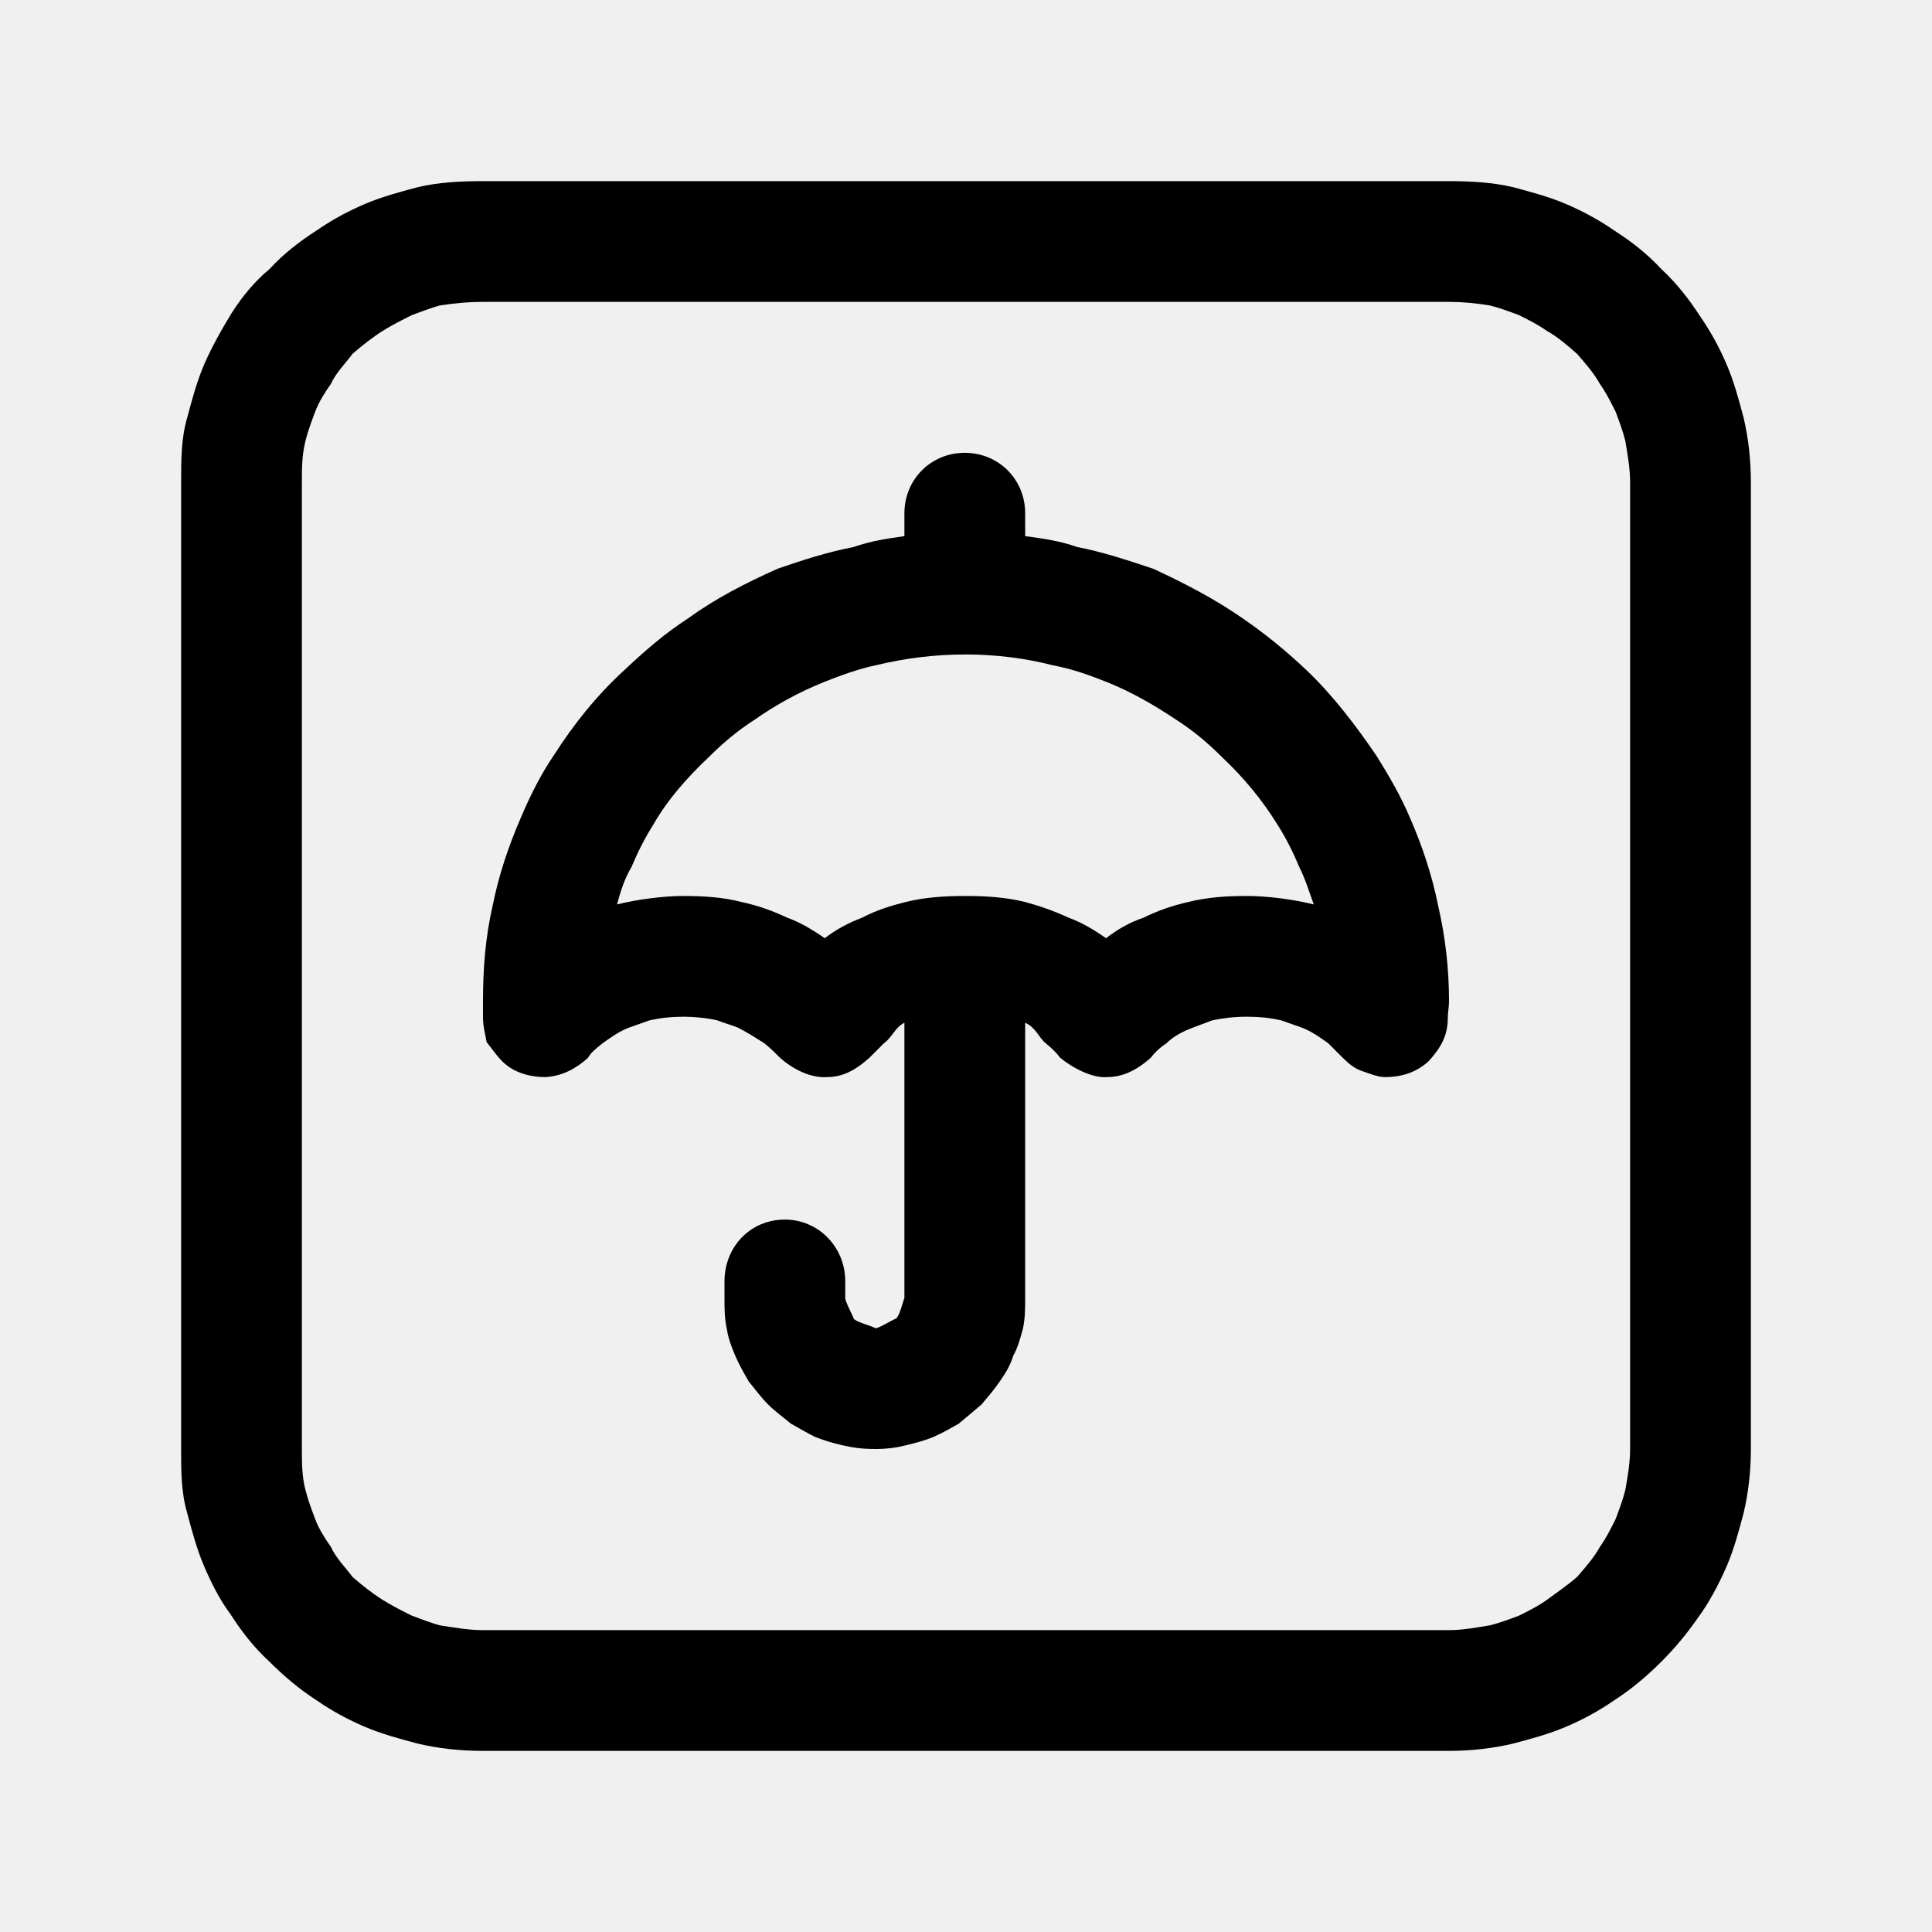
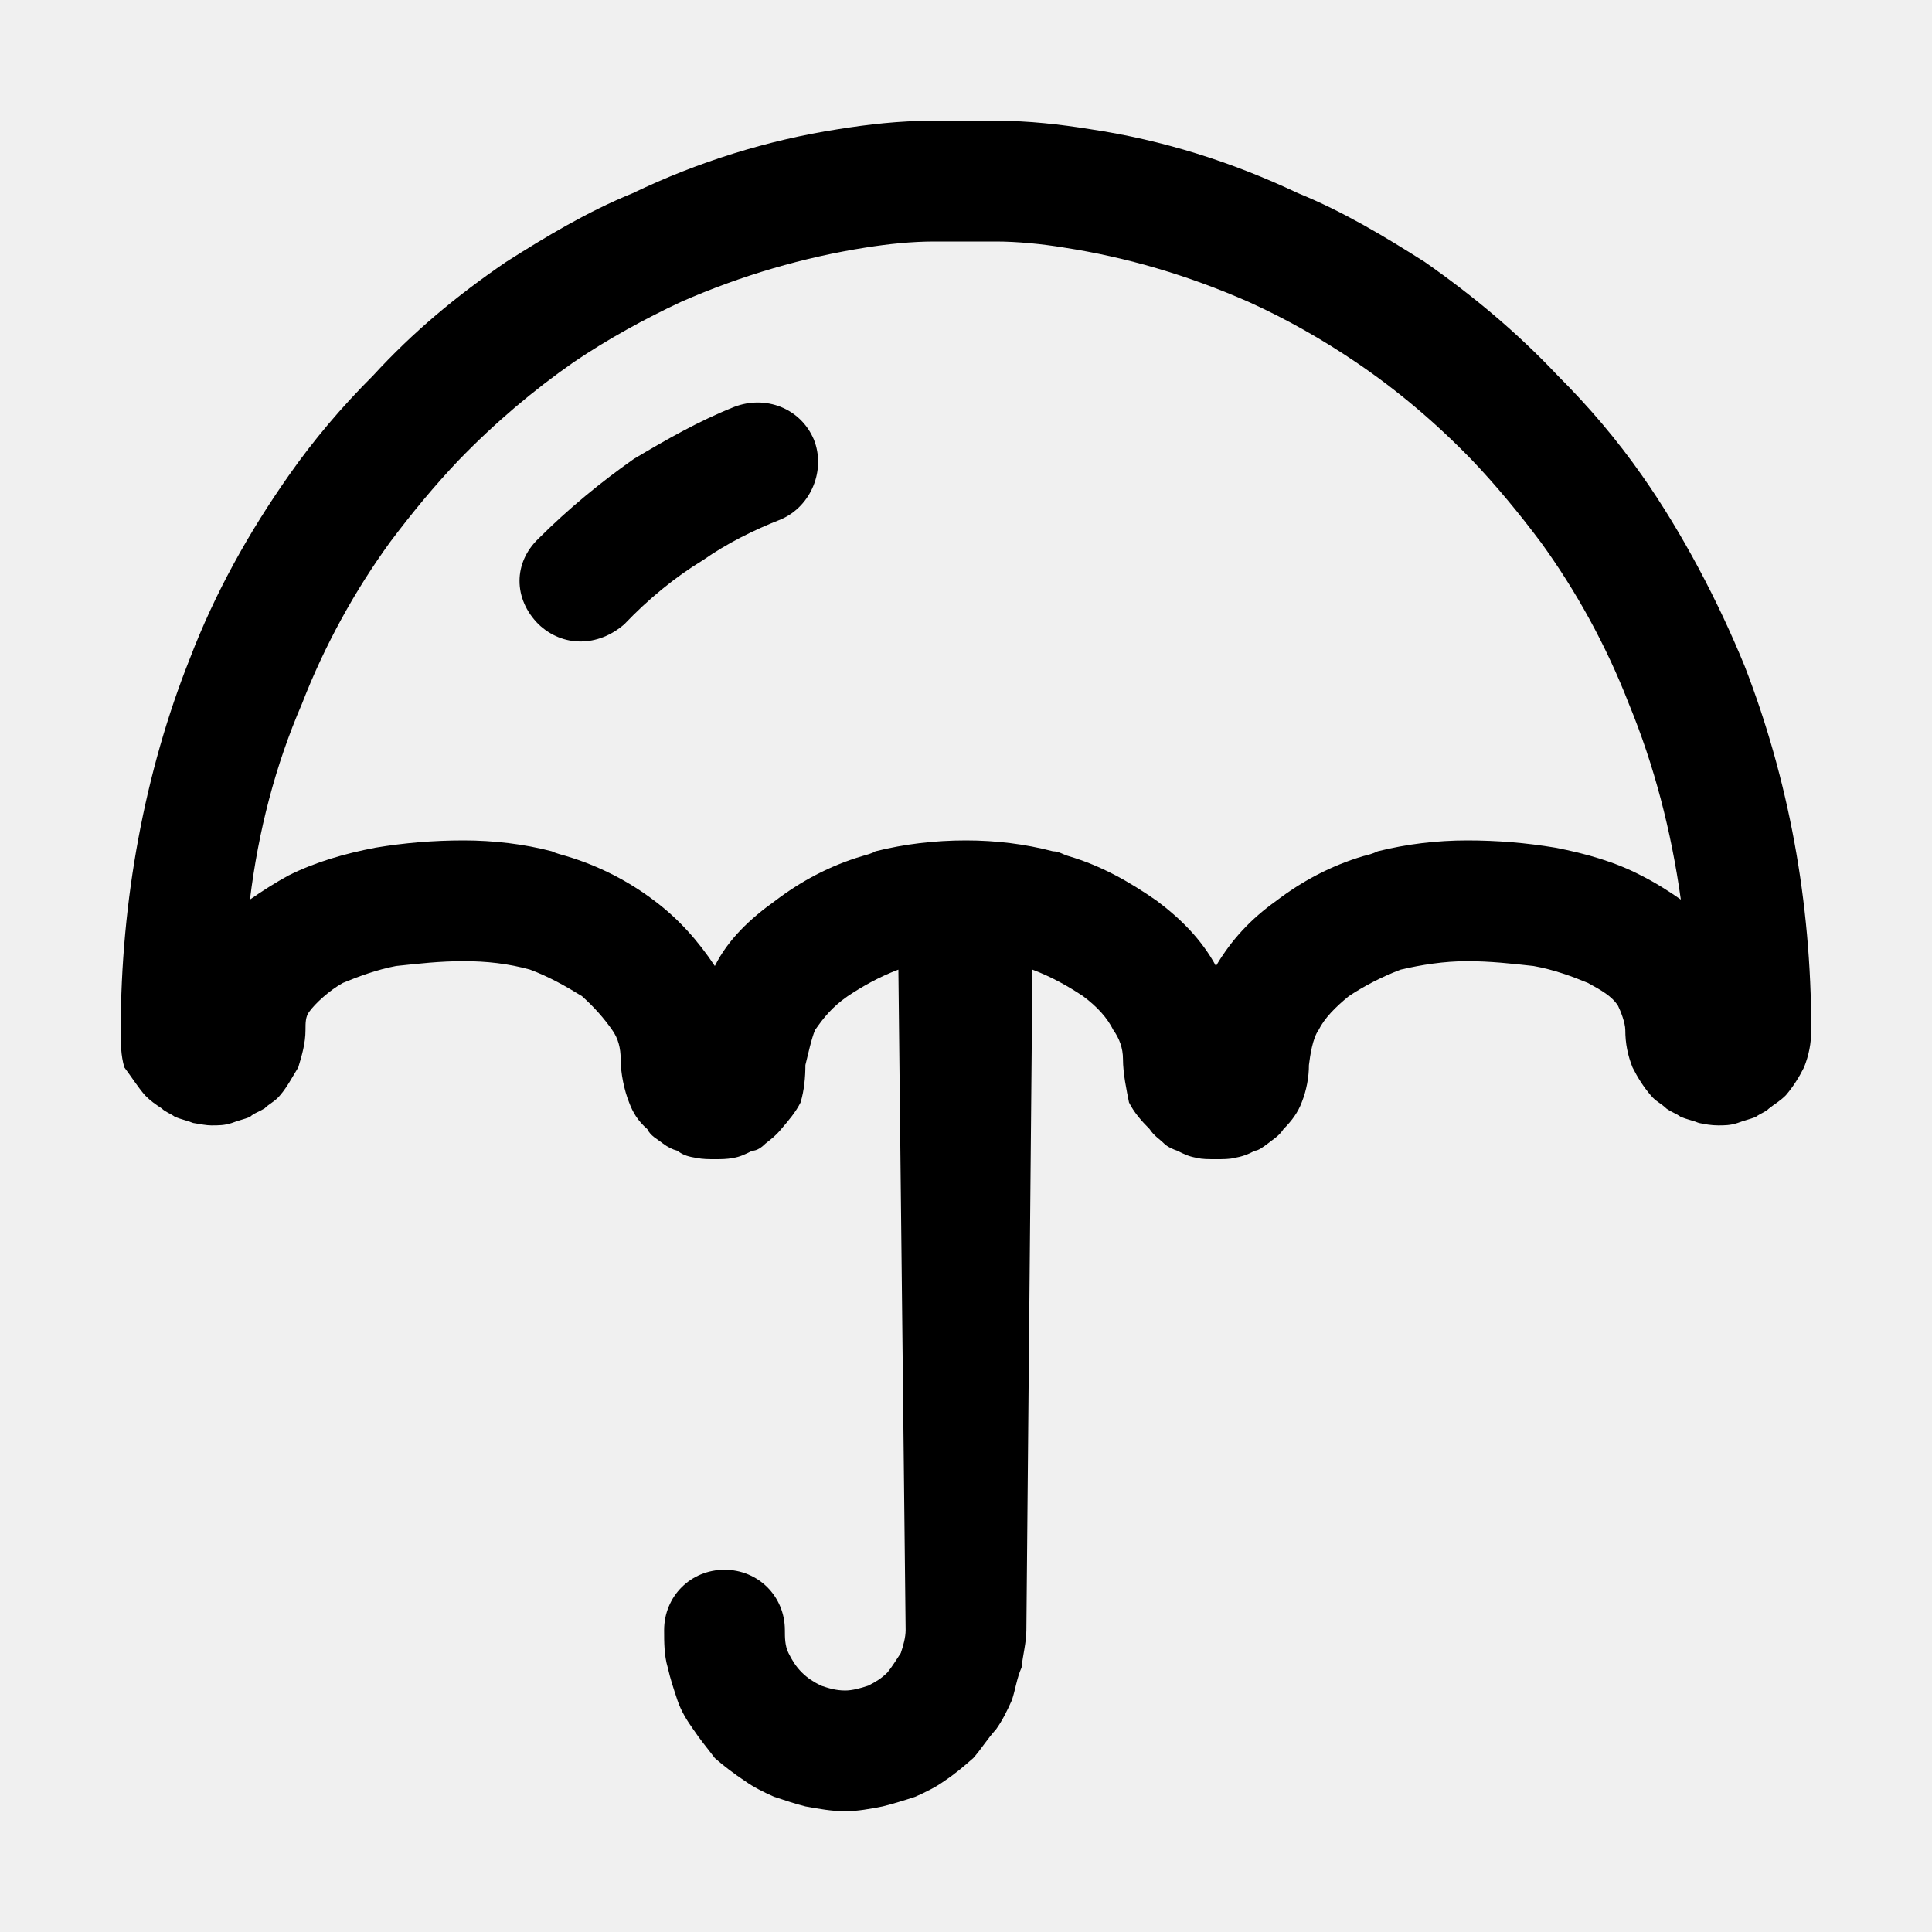
<svg xmlns="http://www.w3.org/2000/svg" width="16" height="16" viewBox="0 0 16 16" fill="none">
  <defs>
-     <clipPath id="clip2_242">
-       <rect id="31#防护策略-protection-policy" width="16" height="16" fill="white" fill-opacity="0" />
+     <clipPath id="clip225_839">
+       <rect id="防护策略-protection-policy" width="16" height="16" fill="white" fill-opacity="0" />
    </clipPath>
  </defs>
-   <g clip-path="url(#clip2_242)">
-     <rect id="矩形" width="16" height="16" fill="#000000" fill-opacity="0" />
-     <path id="矢量 151" d="M12.53 1.55C12.36 1.51 12.18 1.5 12 1.5L4 1.5C3.81 1.5 3.63 1.51 3.46 1.55C3.31 1.59 3.16 1.63 3.02 1.69C2.88 1.75 2.75 1.82 2.62 1.91C2.48 2 2.35 2.1 2.23 2.23C2.11 2.33 2.01 2.45 1.92 2.59C1.84 2.72 1.75 2.88 1.69 3.02C1.63 3.16 1.59 3.31 1.55 3.46C1.5 3.63 1.5 3.81 1.5 4L1.5 12C1.5 12.18 1.5 12.36 1.55 12.53C1.59 12.68 1.63 12.83 1.69 12.97C1.75 13.11 1.82 13.25 1.91 13.37C2 13.51 2.1 13.64 2.23 13.76C2.35 13.88 2.48 13.99 2.62 14.08C2.75 14.17 2.88 14.24 3.02 14.3C3.16 14.36 3.31 14.4 3.46 14.44C3.63 14.48 3.81 14.5 4 14.5L12 14.5C12.18 14.5 12.36 14.48 12.53 14.44C12.68 14.4 12.83 14.36 12.97 14.3C13.11 14.24 13.24 14.17 13.37 14.08C13.51 13.99 13.64 13.88 13.76 13.76C13.87 13.65 13.97 13.53 14.06 13.4C14.15 13.28 14.24 13.11 14.3 12.97C14.36 12.83 14.4 12.68 14.44 12.53C14.48 12.36 14.5 12.18 14.5 12L14.5 4C14.5 3.81 14.48 3.63 14.44 3.46C14.4 3.31 14.36 3.16 14.3 3.02C14.24 2.88 14.17 2.75 14.08 2.62C13.99 2.48 13.88 2.34 13.76 2.23C13.64 2.1 13.51 2 13.37 1.91C13.24 1.82 13.11 1.75 12.97 1.69C12.83 1.63 12.68 1.59 12.53 1.55ZM4 2.5L12 2.5C12.11 2.5 12.22 2.51 12.34 2.53C12.42 2.55 12.5 2.58 12.58 2.61C12.66 2.65 12.74 2.69 12.81 2.74C12.9 2.79 12.98 2.86 13.06 2.93C13.13 3.01 13.2 3.09 13.25 3.18C13.3 3.25 13.34 3.33 13.38 3.41C13.41 3.49 13.44 3.57 13.46 3.65C13.48 3.77 13.5 3.88 13.5 4L13.5 12C13.5 12.11 13.48 12.23 13.46 12.34C13.44 12.42 13.41 12.5 13.38 12.58C13.34 12.66 13.3 12.74 13.25 12.81C13.2 12.9 13.13 12.98 13.06 13.06C12.98 13.13 12.89 13.19 12.81 13.25C12.74 13.3 12.66 13.34 12.58 13.38C12.5 13.41 12.42 13.44 12.34 13.46C12.22 13.48 12.11 13.5 12 13.5L4 13.5C3.88 13.5 3.77 13.48 3.64 13.46C3.57 13.44 3.49 13.41 3.41 13.38C3.33 13.34 3.25 13.3 3.17 13.25C3.09 13.2 3 13.13 2.92 13.06C2.86 12.98 2.78 12.9 2.74 12.81C2.69 12.74 2.64 12.66 2.61 12.58C2.58 12.5 2.55 12.42 2.53 12.34C2.5 12.23 2.5 12.11 2.5 12L2.5 4C2.5 3.88 2.5 3.77 2.53 3.65C2.55 3.57 2.58 3.49 2.61 3.41C2.64 3.33 2.69 3.25 2.74 3.18C2.78 3.09 2.86 3.01 2.92 2.93C3 2.86 3.09 2.79 3.17 2.74C3.25 2.69 3.33 2.65 3.41 2.61C3.49 2.58 3.57 2.55 3.64 2.53C3.77 2.51 3.88 2.5 4 2.5ZM8.49 4.25C8.49 3.97 8.27 3.75 7.99 3.75C7.71 3.75 7.49 3.97 7.49 4.25L7.49 4.44C7.35 4.46 7.21 4.48 7.07 4.53C6.86 4.57 6.64 4.64 6.44 4.71C6.17 4.83 5.92 4.96 5.7 5.12C5.5 5.25 5.34 5.39 5.17 5.55C4.94 5.76 4.75 6 4.59 6.25C4.48 6.41 4.39 6.59 4.31 6.78C4.21 7.01 4.13 7.25 4.08 7.5C4.02 7.76 4 8.02 4 8.29C4 8.34 4 8.39 4 8.43C4 8.5 4.02 8.57 4.03 8.63C4.07 8.68 4.11 8.74 4.16 8.79C4.25 8.88 4.38 8.92 4.52 8.92C4.66 8.91 4.77 8.85 4.87 8.76C4.89 8.72 4.94 8.68 4.99 8.64C5.06 8.59 5.13 8.54 5.21 8.51C5.27 8.49 5.32 8.47 5.38 8.45C5.47 8.43 5.56 8.42 5.66 8.42C5.75 8.42 5.85 8.43 5.94 8.45C5.99 8.47 6.06 8.49 6.11 8.51C6.19 8.55 6.25 8.59 6.33 8.64C6.38 8.68 6.42 8.72 6.46 8.76C6.56 8.85 6.71 8.93 6.85 8.92C6.99 8.92 7.1 8.85 7.2 8.76C7.24 8.72 7.28 8.68 7.32 8.64C7.39 8.59 7.41 8.51 7.49 8.47L7.49 10.75C7.48 10.77 7.45 10.9 7.42 10.92C7.39 10.93 7.28 11 7.25 11C7.22 10.98 7.09 10.95 7.07 10.92C7.06 10.89 7 10.78 7 10.75L7 10.61C7 10.33 6.78 10.1 6.5 10.1C6.21 10.1 6 10.33 6 10.61L6 10.75C6 10.84 6 10.92 6.02 11.01C6.03 11.08 6.06 11.16 6.09 11.23C6.12 11.3 6.16 11.37 6.2 11.44C6.25 11.5 6.3 11.57 6.36 11.63C6.42 11.69 6.49 11.74 6.55 11.79C6.62 11.83 6.69 11.87 6.75 11.9C6.83 11.93 6.89 11.95 6.98 11.97C7.07 11.99 7.14 12 7.25 12C7.34 12 7.42 11.99 7.5 11.97C7.58 11.95 7.66 11.93 7.73 11.9C7.8 11.87 7.87 11.83 7.94 11.79C8 11.74 8.06 11.69 8.13 11.63C8.18 11.57 8.24 11.5 8.28 11.44C8.33 11.37 8.37 11.3 8.39 11.23C8.43 11.16 8.45 11.08 8.47 11.01C8.49 10.92 8.49 10.84 8.49 10.75L8.49 8.47C8.58 8.51 8.6 8.59 8.66 8.64C8.71 8.68 8.75 8.72 8.78 8.76C8.89 8.85 9.05 8.93 9.17 8.92C9.31 8.92 9.43 8.85 9.53 8.76C9.56 8.72 9.6 8.68 9.66 8.64C9.72 8.58 9.8 8.54 9.88 8.51C9.93 8.49 9.99 8.47 10.04 8.45C10.14 8.43 10.22 8.42 10.33 8.42C10.43 8.42 10.52 8.43 10.61 8.45C10.67 8.47 10.72 8.49 10.78 8.51C10.86 8.54 10.93 8.59 11 8.64C11.04 8.68 11.08 8.72 11.12 8.76C11.17 8.81 11.22 8.85 11.28 8.87C11.34 8.89 11.41 8.92 11.47 8.92C11.61 8.92 11.73 8.88 11.83 8.79C11.93 8.68 11.99 8.58 11.99 8.43C11.99 8.39 12 8.34 12 8.29C12 8.02 11.97 7.76 11.91 7.5C11.86 7.25 11.78 7.01 11.68 6.78C11.6 6.59 11.5 6.42 11.4 6.26C11.23 6.01 11.04 5.76 10.82 5.55C10.65 5.39 10.48 5.25 10.29 5.12C10.06 4.96 9.81 4.83 9.55 4.71C9.34 4.64 9.13 4.57 8.92 4.53C8.78 4.48 8.64 4.46 8.49 4.44L8.49 4.25ZM10.76 7.18C10.81 7.28 10.84 7.38 10.88 7.49C10.72 7.45 10.5 7.42 10.33 7.42C10.16 7.42 10 7.43 9.84 7.47C9.71 7.5 9.59 7.54 9.47 7.6C9.35 7.64 9.25 7.7 9.16 7.77C9.06 7.7 8.96 7.64 8.85 7.6C8.72 7.54 8.6 7.5 8.49 7.47C8.33 7.43 8.16 7.42 8 7.42C7.83 7.42 7.66 7.43 7.5 7.47C7.38 7.5 7.25 7.54 7.14 7.6C7.03 7.64 6.92 7.7 6.83 7.77C6.73 7.7 6.63 7.64 6.52 7.6C6.39 7.54 6.28 7.5 6.14 7.47C5.99 7.43 5.82 7.42 5.66 7.42C5.49 7.42 5.27 7.45 5.11 7.49C5.14 7.38 5.17 7.28 5.23 7.18C5.28 7.06 5.34 6.94 5.41 6.83C5.53 6.62 5.69 6.44 5.87 6.27C5.99 6.15 6.11 6.05 6.25 5.96C6.42 5.84 6.62 5.73 6.82 5.65C6.97 5.59 7.11 5.54 7.25 5.51C7.5 5.45 7.74 5.42 8 5.42C8.24 5.42 8.49 5.45 8.72 5.51C8.88 5.54 9.02 5.59 9.17 5.65C9.37 5.73 9.56 5.84 9.74 5.96C9.88 6.05 10 6.15 10.12 6.27C10.3 6.44 10.45 6.62 10.58 6.83C10.65 6.94 10.71 7.06 10.76 7.18Z" fill="currentColor" fill-opacity="1" fill-rule="evenodd" />
+   <rect id="31#防护策略-protection-policy" width="16" height="16" fill="#FFFFFF" fill-opacity="0" />
+   <g clip-path="url(#clip225_839)">
+     <path id="_矢量-227" d="M8.25 1L7.72 1C7.45 1 7.19 1.03 6.94 1.07C6.36 1.16 5.78 1.34 5.24 1.6C4.87 1.75 4.52 1.96 4.19 2.17C3.78 2.45 3.42 2.75 3.09 3.11C2.83 3.37 2.6 3.64 2.39 3.94C2.06 4.41 1.78 4.91 1.57 5.46C1.2 6.39 1 7.46 1 8.53C1 8.64 1 8.74 1.03 8.84C1.09 8.92 1.14 9 1.2 9.07C1.25 9.12 1.28 9.14 1.34 9.18C1.37 9.21 1.41 9.22 1.45 9.25C1.5 9.27 1.55 9.28 1.6 9.3C1.66 9.31 1.71 9.32 1.75 9.32C1.81 9.32 1.86 9.32 1.92 9.3C1.97 9.28 2.02 9.27 2.07 9.25C2.1 9.22 2.14 9.21 2.19 9.18C2.23 9.14 2.28 9.12 2.32 9.07C2.38 9 2.42 8.92 2.47 8.84C2.5 8.74 2.53 8.64 2.53 8.53C2.53 8.47 2.53 8.42 2.56 8.38C2.61 8.31 2.73 8.2 2.84 8.14C2.96 8.09 3.12 8.03 3.28 8C3.47 7.98 3.64 7.96 3.84 7.96C4.03 7.96 4.21 7.98 4.39 8.03C4.55 8.09 4.69 8.17 4.82 8.25C4.92 8.34 5 8.43 5.07 8.53C5.12 8.6 5.14 8.68 5.14 8.77C5.14 8.89 5.17 9.03 5.21 9.13C5.24 9.21 5.28 9.28 5.36 9.35C5.39 9.41 5.44 9.43 5.49 9.47C5.53 9.5 5.57 9.52 5.61 9.53C5.66 9.57 5.71 9.58 5.77 9.59C5.82 9.6 5.87 9.6 5.92 9.6C5.97 9.6 6.02 9.6 6.07 9.59C6.13 9.58 6.17 9.56 6.23 9.53C6.27 9.53 6.31 9.5 6.34 9.47C6.39 9.43 6.42 9.41 6.47 9.35C6.53 9.28 6.59 9.21 6.63 9.13C6.66 9.03 6.67 8.92 6.67 8.82C6.69 8.74 6.72 8.6 6.75 8.53C6.82 8.43 6.89 8.34 7.02 8.25C7.14 8.17 7.28 8.09 7.44 8.03L7.5 13.5C7.5 13.56 7.48 13.63 7.46 13.69C7.42 13.75 7.39 13.8 7.35 13.85C7.3 13.9 7.25 13.93 7.19 13.96C7.13 13.98 7.06 14 7 14C6.92 14 6.86 13.98 6.8 13.96C6.74 13.93 6.69 13.9 6.64 13.85C6.59 13.8 6.56 13.75 6.53 13.69C6.5 13.63 6.5 13.56 6.5 13.5C6.5 13.22 6.28 13 6 13C5.72 13 5.5 13.22 5.5 13.5C5.5 13.6 5.5 13.71 5.53 13.81C5.55 13.9 5.58 13.99 5.61 14.08C5.64 14.17 5.69 14.25 5.74 14.32C5.8 14.41 5.86 14.48 5.92 14.56C6 14.63 6.08 14.69 6.17 14.75C6.24 14.8 6.32 14.84 6.41 14.88C6.5 14.91 6.59 14.94 6.67 14.96C6.78 14.98 6.89 15 7 15C7.1 15 7.21 14.98 7.31 14.96C7.39 14.94 7.49 14.91 7.58 14.88C7.67 14.84 7.75 14.8 7.82 14.75C7.91 14.69 7.98 14.63 8.06 14.56C8.13 14.48 8.17 14.41 8.25 14.32C8.3 14.25 8.34 14.17 8.38 14.08C8.41 13.99 8.42 13.9 8.46 13.81C8.47 13.71 8.5 13.6 8.5 13.5L8.55 8.03C8.71 8.09 8.85 8.17 8.97 8.25C9.09 8.34 9.17 8.43 9.22 8.53C9.27 8.6 9.3 8.68 9.3 8.77C9.3 8.89 9.33 9.03 9.35 9.13C9.39 9.21 9.45 9.28 9.52 9.35C9.56 9.41 9.6 9.43 9.64 9.47C9.67 9.5 9.72 9.52 9.75 9.53C9.81 9.56 9.85 9.58 9.92 9.59C9.95 9.6 10.01 9.6 10.07 9.6C10.13 9.6 10.18 9.6 10.22 9.59C10.28 9.58 10.34 9.56 10.39 9.53C10.42 9.53 10.46 9.5 10.5 9.47C10.55 9.43 10.59 9.41 10.63 9.35C10.7 9.28 10.75 9.21 10.78 9.13C10.82 9.03 10.84 8.92 10.84 8.82C10.85 8.74 10.87 8.6 10.92 8.53C10.97 8.43 11.06 8.34 11.17 8.25C11.29 8.17 11.44 8.09 11.6 8.03C11.77 7.99 11.96 7.96 12.15 7.96C12.34 7.96 12.52 7.98 12.7 8C12.87 8.03 13.03 8.09 13.15 8.14C13.26 8.2 13.35 8.25 13.4 8.33C13.42 8.37 13.46 8.47 13.46 8.53C13.46 8.64 13.48 8.74 13.52 8.84C13.56 8.92 13.61 9 13.67 9.07C13.71 9.12 13.76 9.14 13.8 9.18C13.84 9.21 13.88 9.22 13.92 9.25C13.97 9.27 14.02 9.28 14.07 9.3C14.12 9.31 14.17 9.32 14.23 9.32C14.28 9.32 14.33 9.32 14.39 9.3C14.44 9.28 14.49 9.27 14.54 9.25C14.58 9.22 14.62 9.21 14.65 9.18C14.7 9.14 14.74 9.12 14.79 9.07C14.85 9 14.9 8.92 14.94 8.84C14.98 8.74 15 8.64 15 8.53C15 7.46 14.81 6.45 14.45 5.52C14.23 4.98 13.93 4.41 13.6 3.94C13.39 3.64 13.16 3.37 12.9 3.11C12.56 2.75 12.2 2.45 11.8 2.17C11.47 1.96 11.12 1.75 10.75 1.6C10.2 1.34 9.63 1.16 9.03 1.07C8.78 1.03 8.52 1 8.25 1ZM7.74 2C7.55 2 7.36 2.02 7.17 2.05C6.66 2.13 6.14 2.28 5.64 2.5C5.34 2.64 5.03 2.81 4.75 3C4.42 3.23 4.1 3.5 3.8 3.81C3.6 4.02 3.41 4.25 3.23 4.49C2.94 4.89 2.69 5.34 2.5 5.83C2.28 6.34 2.14 6.88 2.07 7.45C2.17 7.38 2.28 7.31 2.39 7.25C2.61 7.14 2.85 7.07 3.11 7.02C3.35 6.98 3.59 6.96 3.84 6.96C4.09 6.96 4.34 6.99 4.57 7.05C4.61 7.07 4.66 7.08 4.69 7.09C4.96 7.17 5.21 7.3 5.42 7.46C5.62 7.61 5.78 7.79 5.92 8C6.03 7.78 6.21 7.61 6.42 7.46C6.63 7.3 6.87 7.17 7.14 7.09C7.17 7.08 7.22 7.07 7.25 7.05C7.49 6.99 7.74 6.96 8 6.96C8.25 6.96 8.49 6.99 8.72 7.05C8.77 7.05 8.81 7.08 8.85 7.09C9.12 7.17 9.35 7.3 9.58 7.46C9.78 7.61 9.95 7.78 10.07 8C10.2 7.78 10.36 7.61 10.57 7.46C10.78 7.3 11.02 7.17 11.29 7.09C11.33 7.08 11.37 7.07 11.41 7.05C11.65 6.99 11.9 6.96 12.15 6.96C12.4 6.96 12.64 6.98 12.88 7.02C13.14 7.07 13.38 7.14 13.59 7.25C13.71 7.31 13.82 7.38 13.92 7.45C13.84 6.88 13.7 6.34 13.49 5.83C13.3 5.34 13.05 4.89 12.76 4.49C12.58 4.25 12.39 4.02 12.19 3.81C11.89 3.5 11.57 3.23 11.23 3C10.95 2.81 10.65 2.64 10.34 2.5C9.84 2.28 9.33 2.13 8.81 2.05C8.63 2.02 8.42 2 8.25 2L7.74 2ZM6.47 4.3C6.24 4.39 6.02 4.5 5.82 4.64C5.59 4.78 5.37 4.96 5.17 5.17C4.95 5.36 4.66 5.36 4.46 5.17C4.25 4.96 4.25 4.66 4.46 4.46C4.71 4.21 4.98 3.99 5.25 3.8C5.52 3.64 5.78 3.49 6.08 3.37C6.34 3.27 6.63 3.38 6.74 3.64C6.84 3.89 6.72 4.19 6.47 4.3Z" fill="currentColor" fill-opacity="1" fill-rule="evenodd" />
  </g>
</svg>
